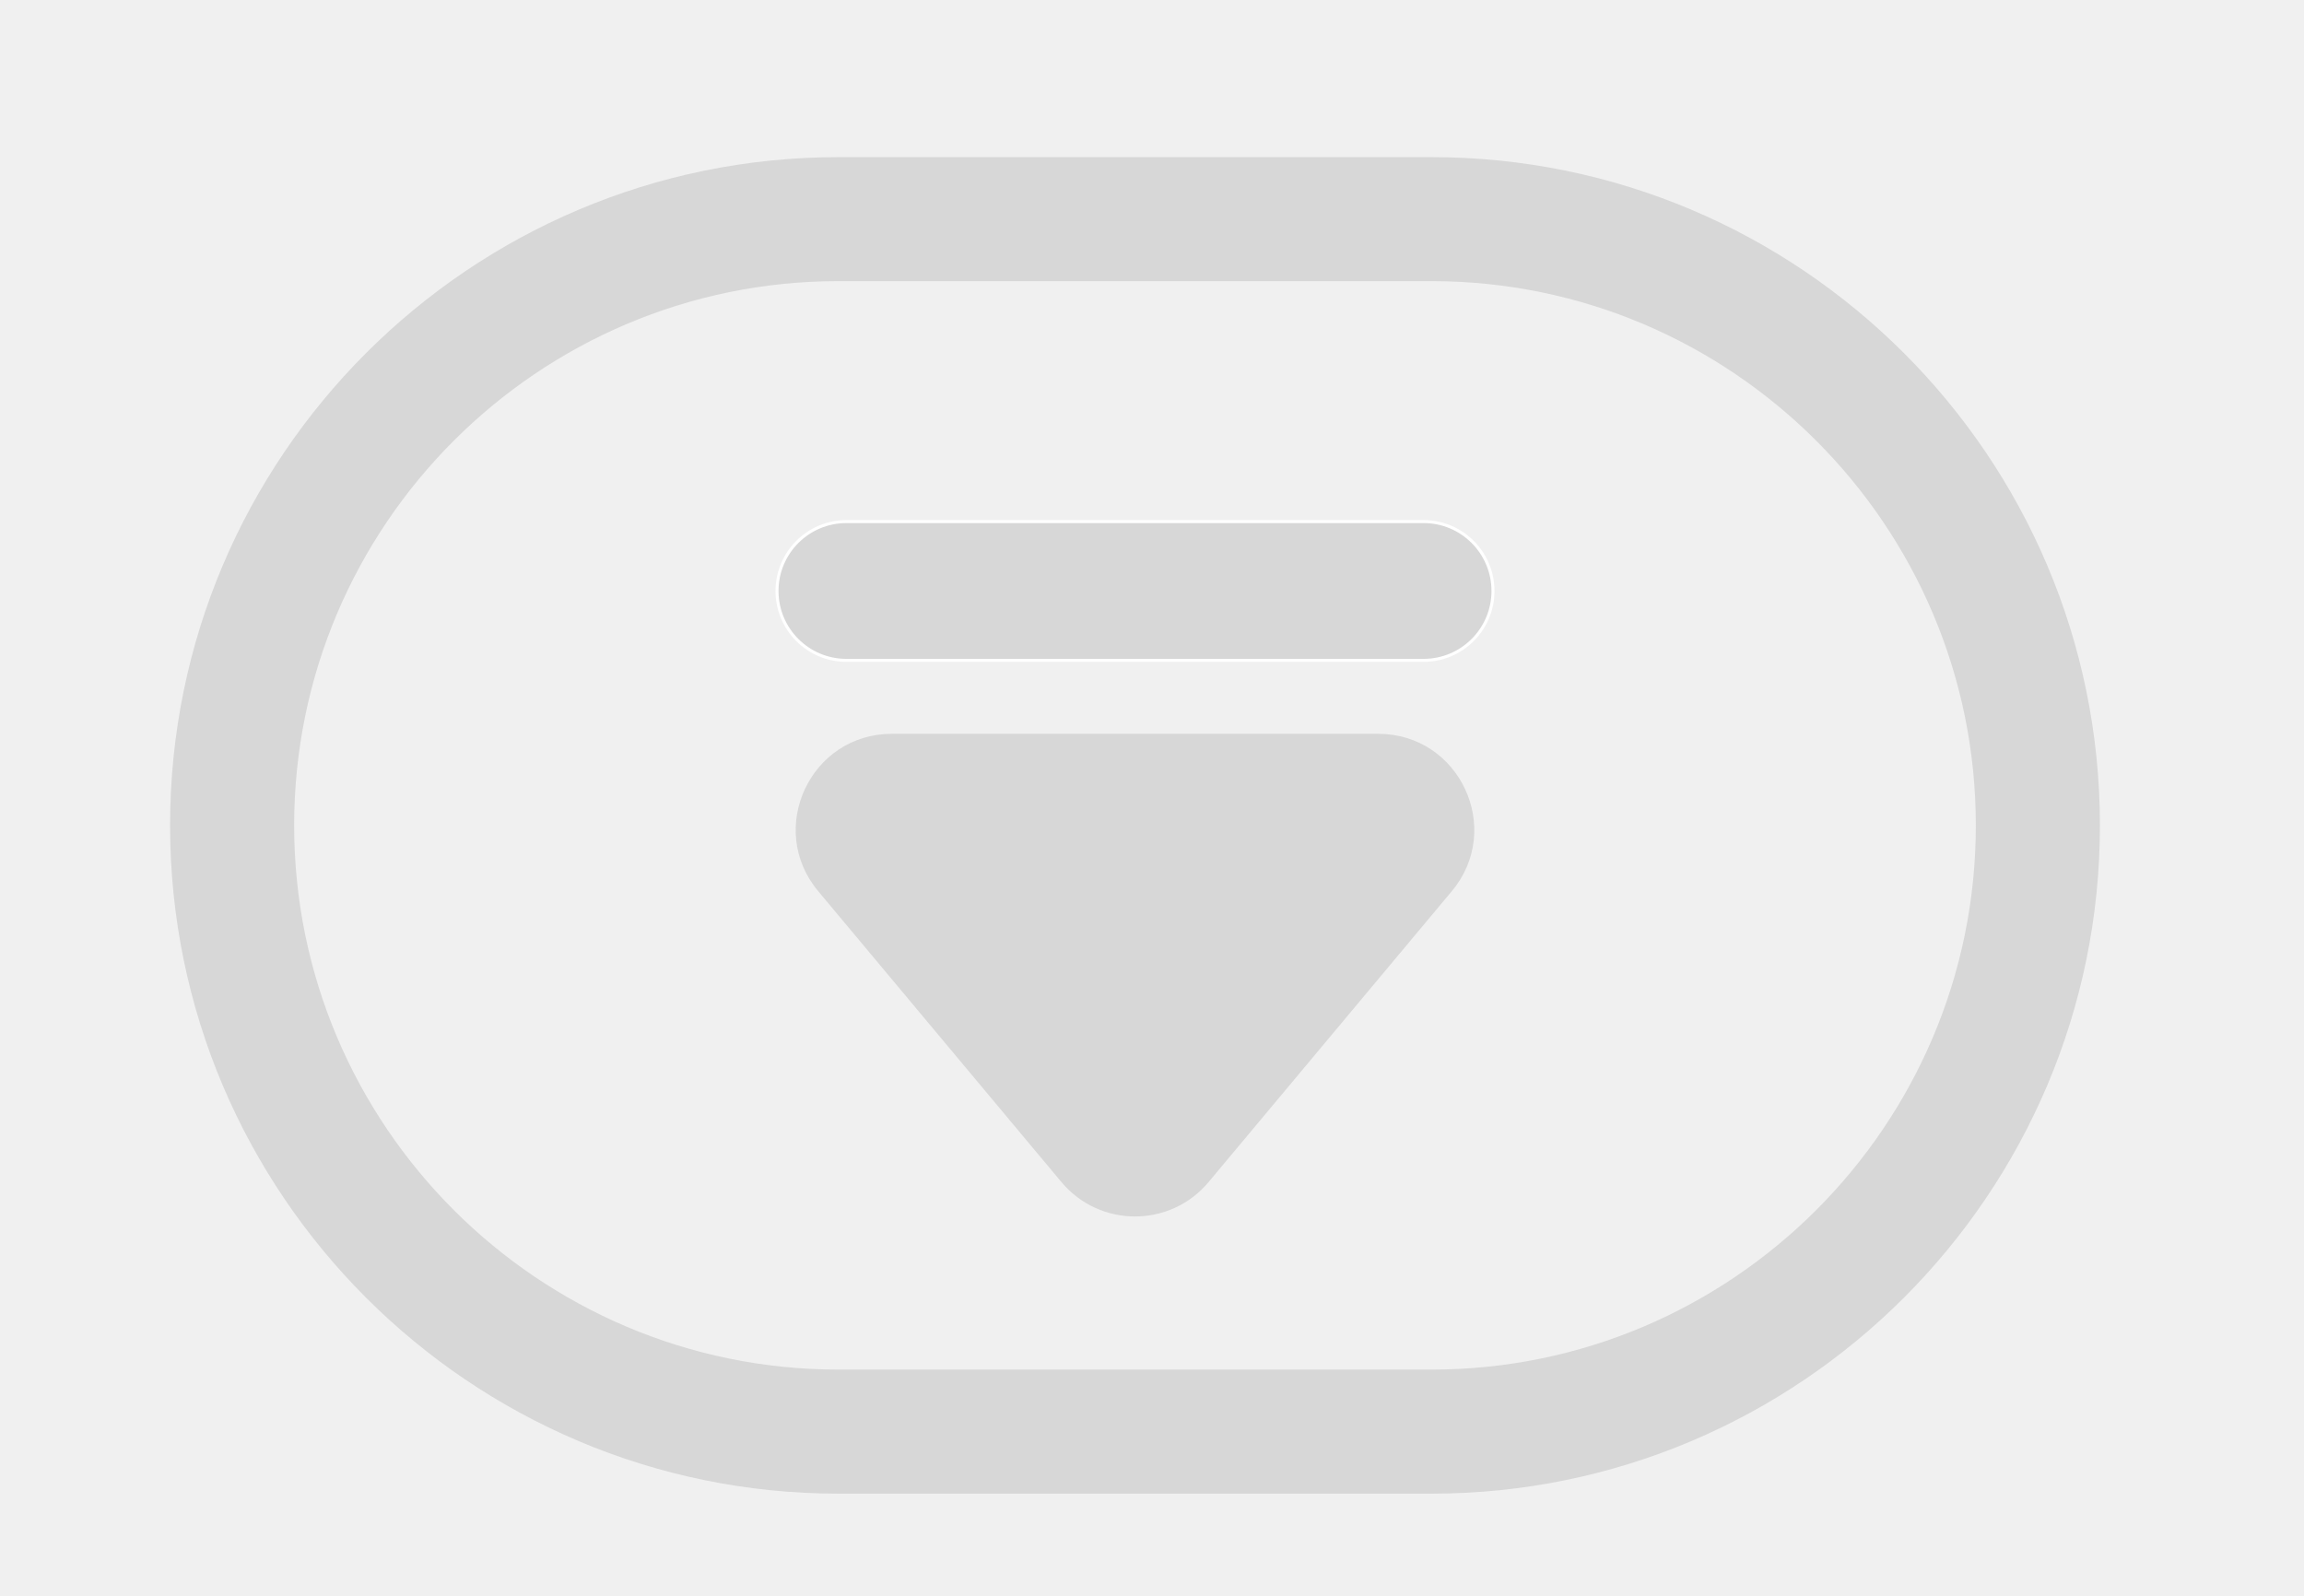
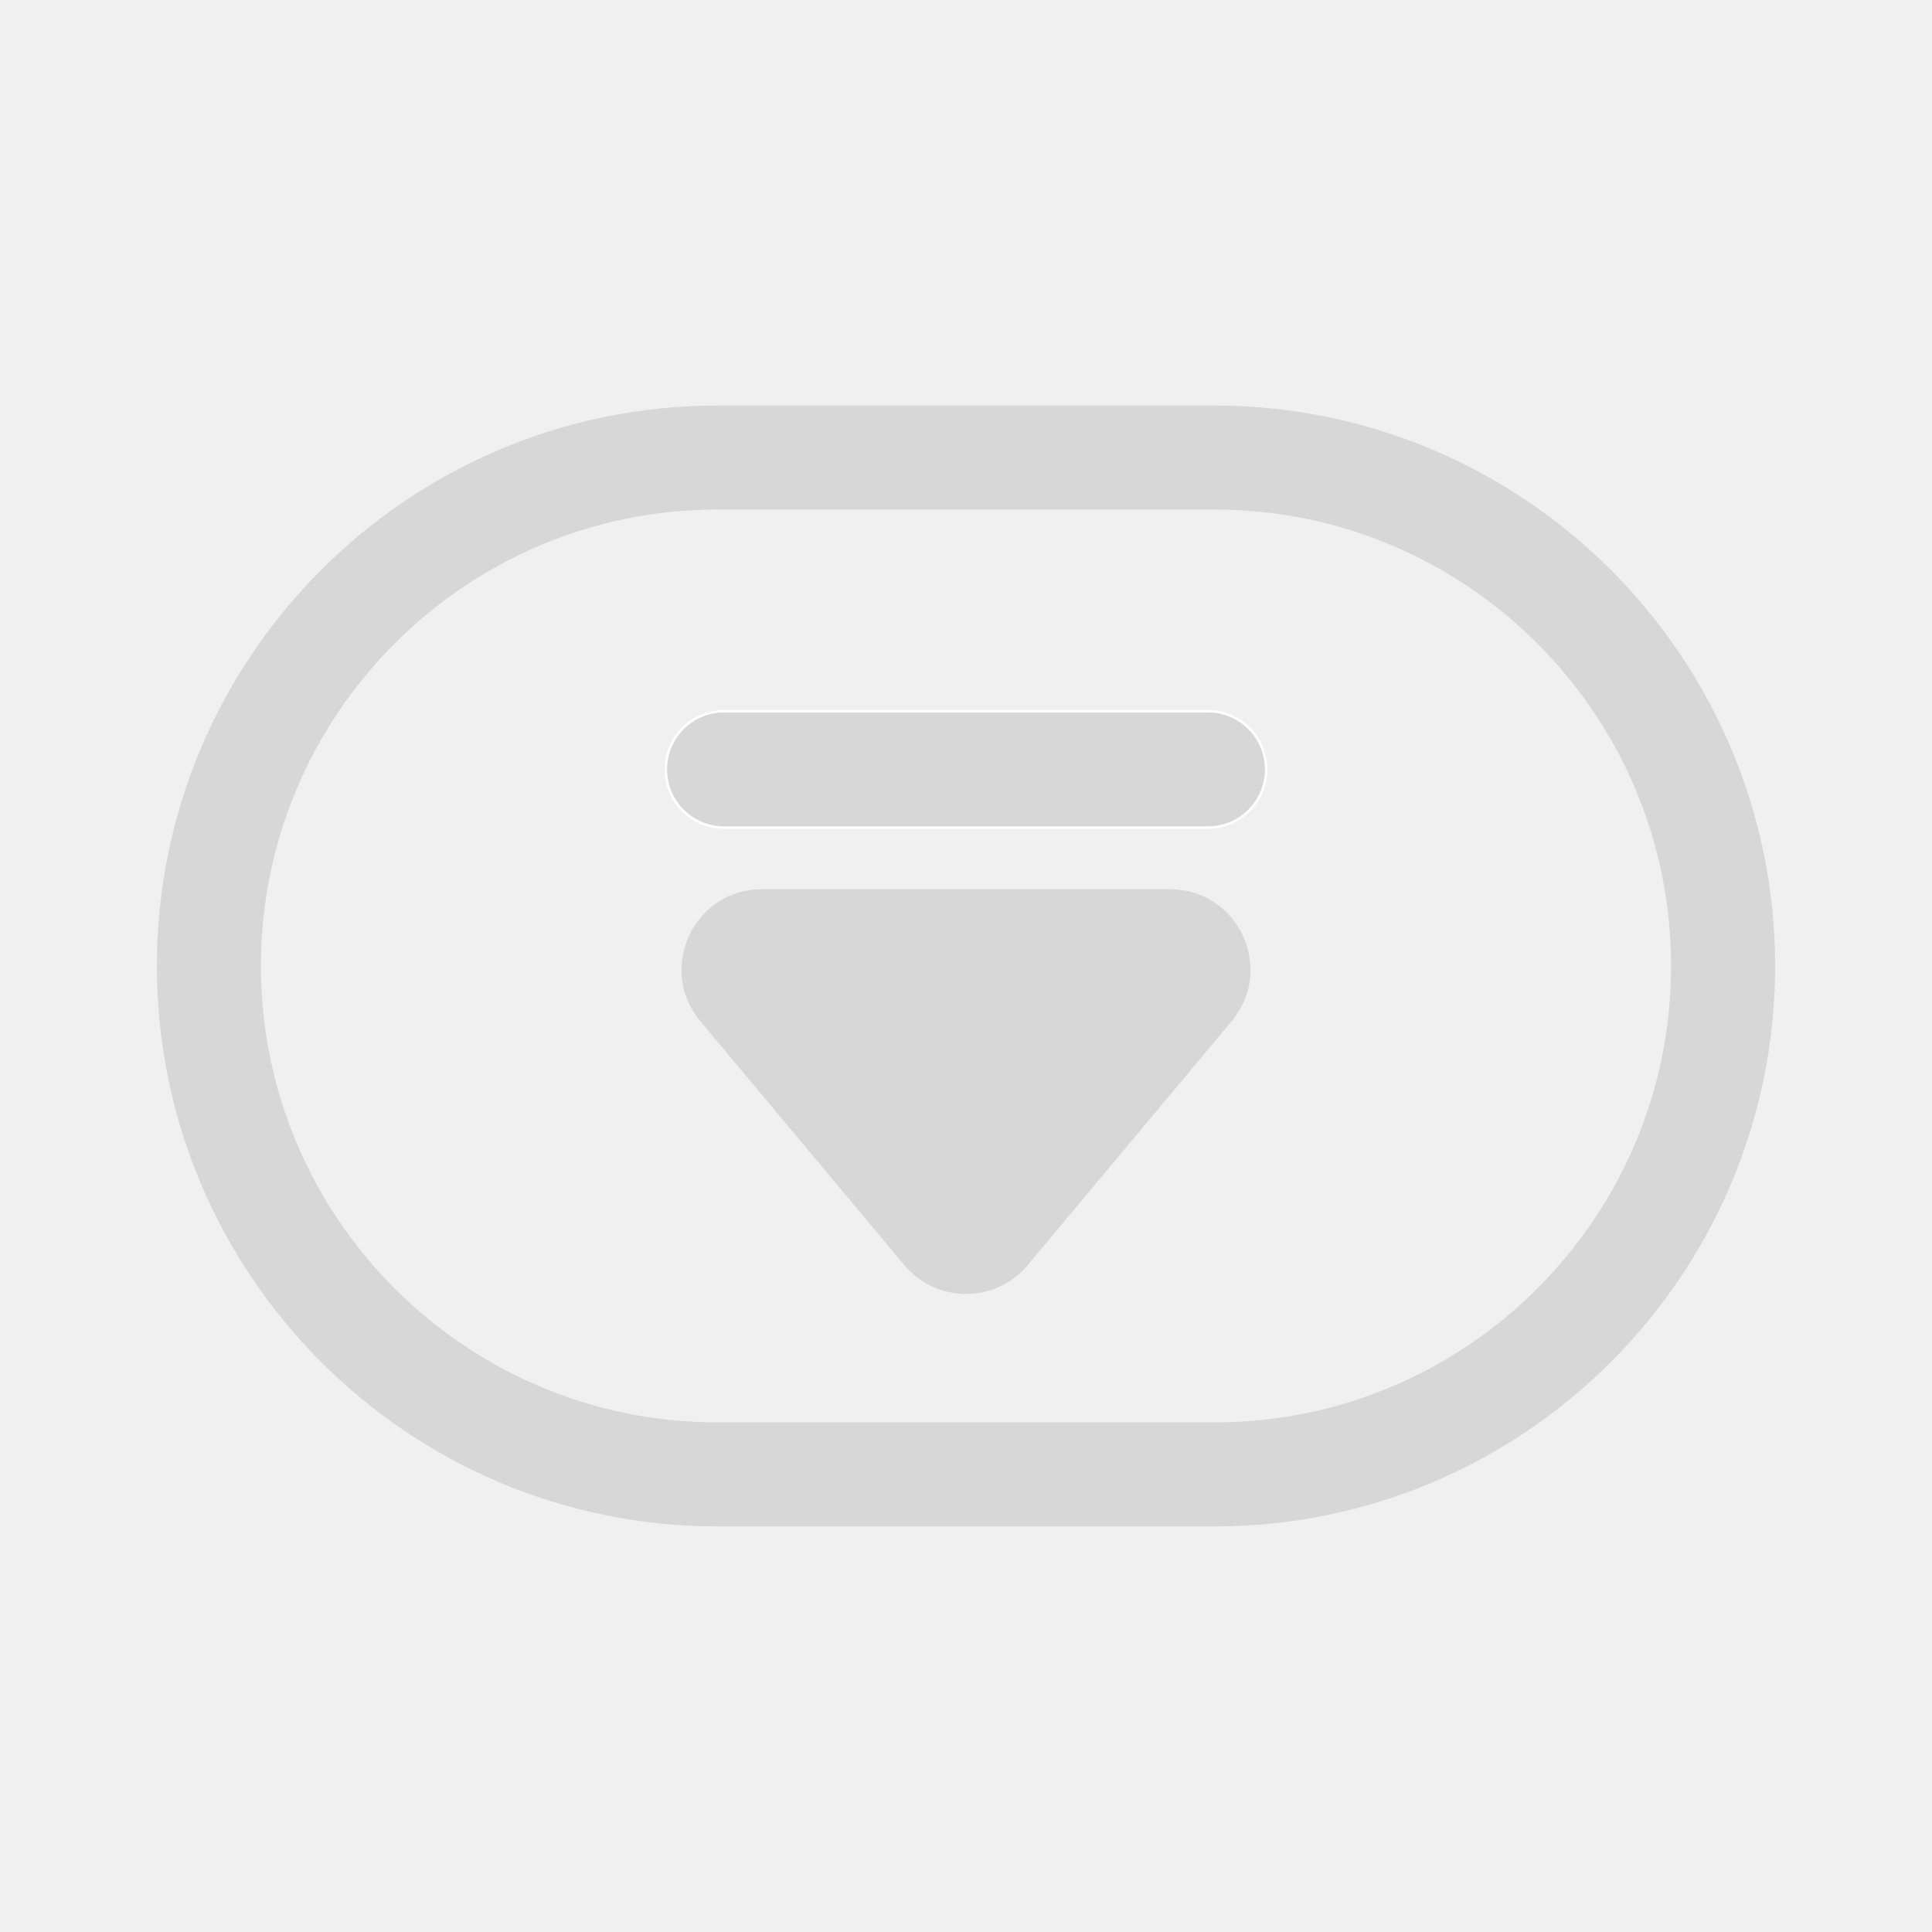
- <svg xmlns="http://www.w3.org/2000/svg" xmlns:ns1="http://schemas.microsoft.com/visio/2003/SVGExtensions/" width="5.333in" height="3.694in" viewBox="0 0 384 265.98" xml:space="preserve" color-interpolation-filters="sRGB" class="st3">
+ <svg xmlns="http://www.w3.org/2000/svg" xmlns:ns1="http://schemas.microsoft.com/visio/2003/SVGExtensions/" width="512" height="512" viewBox="0 0 384 384" xml:space="preserve" class="st3" version="1.1" id="svg29" style="font-size:12px;overflow:visible;color-interpolation-filters:sRGB;fill:none;fill-rule:evenodd;stroke-linecap:square;stroke-miterlimit:3">
+   <defs id="defs33" />
  <ns1:documentProperties ns1:langID="2052" ns1:viewMarkup="false" />
-   <style type="text/css">
+   <style type="text/css" id="style2">
	
		.st1 {fill:#d7d7d7;stroke:none;stroke-linecap:butt;stroke-width:1.371}
		.st2 {fill:#d7d7d7;stroke:#ffffff;stroke-linecap:round;stroke-linejoin:round;stroke-width:0.5}
		.st3 {fill:none;fill-rule:evenodd;font-size:12px;overflow:visible;stroke-linecap:square;stroke-miterlimit:3}
	
	</style>
-   <g ns1:mID="0" ns1:index="1" ns1:groupContext="foregroundPage">
+   <g ns1:mID="0" ns1:index="1" ns1:groupContext="foregroundPage" id="g27" transform="translate(2.833615,54.41772)">
    <ns1:pageProperties ns1:drawingScale="0.0393701" ns1:pageScale="0.0393701" ns1:drawingUnits="24" ns1:shadowOffsetX="9" ns1:shadowOffsetY="-9" />
    <g id="group15-1" ns1:mID="15" ns1:groupContext="group">
      <g id="group16-2" transform="translate(28.3465,-17.0079)" ns1:mID="16" ns1:groupContext="group">
        <g id="shape17-3" ns1:mID="17" ns1:groupContext="shape">
-           <path d="M210.25 43.2 L111.39 43.2 C49.97 43.2 0 93.17 0 154.59 C0 216.01 49.97 265.98 111.39 265.98 L210.25          265.98 C271.67 265.98 321.64 216.01 321.64 154.59 C321.64 93.17 271.67 43.2 210.25 43.2 ZM210.25          245.3 L111.39 245.3 C61.37 245.3 20.68 204.61 20.68 154.59 C20.68 104.57 61.37 63.87 111.39 63.87          L210.25 63.87 C260.27 63.87 300.96 104.57 300.96 154.59 C300.96 204.61 260.27 245.3 210.25 245.3          Z" class="st1" />
+           <path d="M 210.25,43.2 H 111.39 C 49.97,43.2 0,93.17 0,154.59 0,216.01 49.97,265.98 111.39,265.98 h 98.86 c 61.42,0 111.39,-49.97 111.39,-111.39 C 321.64,93.17 271.67,43.2 210.25,43.2 Z m 0,202.1 h -98.86 c -50.02,0 -90.71,-40.69 -90.71,-90.71 0,-50.02 40.69,-90.72 90.71,-90.72 h 98.86 c 50.02,0 90.71,40.7 90.71,90.72 0,50.02 -40.69,90.71 -90.71,90.71 z" class="st1" id="path12" style="fill:#d7d7d7;stroke:none;stroke-width:1.371;stroke-linecap:butt" />
        </g>
-         <g id="shape18-5" ns1:mID="18" ns1:groupContext="shape" transform="translate(365.3,139.326) rotate(90)">
-           <path d="M74.72 192.22 L26.23 151.68 C15.83 142.98 0 150.38 0 163.94 L0 245.02 C0 258.58 15.83 265.98 26.23 257.28          L74.72 216.74 C82.36 210.35 82.36 198.61 74.72 192.22 Z" class="st1" />
+         <g id="shape18-5" ns1:mID="18" ns1:groupContext="shape" transform="rotate(90,112.987,252.313)">
+           <path d="M 74.72,192.22 26.23,151.68 C 15.83,142.98 0,150.38 0,163.94 v 81.08 c 0,13.56 15.83,20.96 26.23,12.26 l 48.49,-40.54 c 7.64,-6.39 7.64,-18.13 0,-24.52 z" class="st1" id="path17" style="fill:#d7d7d7;stroke:none;stroke-width:1.371;stroke-linecap:butt" />
        </g>
      </g>
      <g id="shape19-7" ns1:mID="19" ns1:groupContext="shape" transform="translate(129.502,-155.906)">
-         <rect x="0" y="242.846" width="119.327" height="23.134" rx="11.567" ry="11.567" class="st2" />
+         <rect x="0" y="242.846" width="119.327" height="23.134" rx="11.567" ry="11.567" class="st2" id="rect23" style="fill:#d7d7d7;stroke:#ffffff;stroke-width:0.5;stroke-linecap:round;stroke-linejoin:round" />
      </g>
    </g>
  </g>
</svg>
